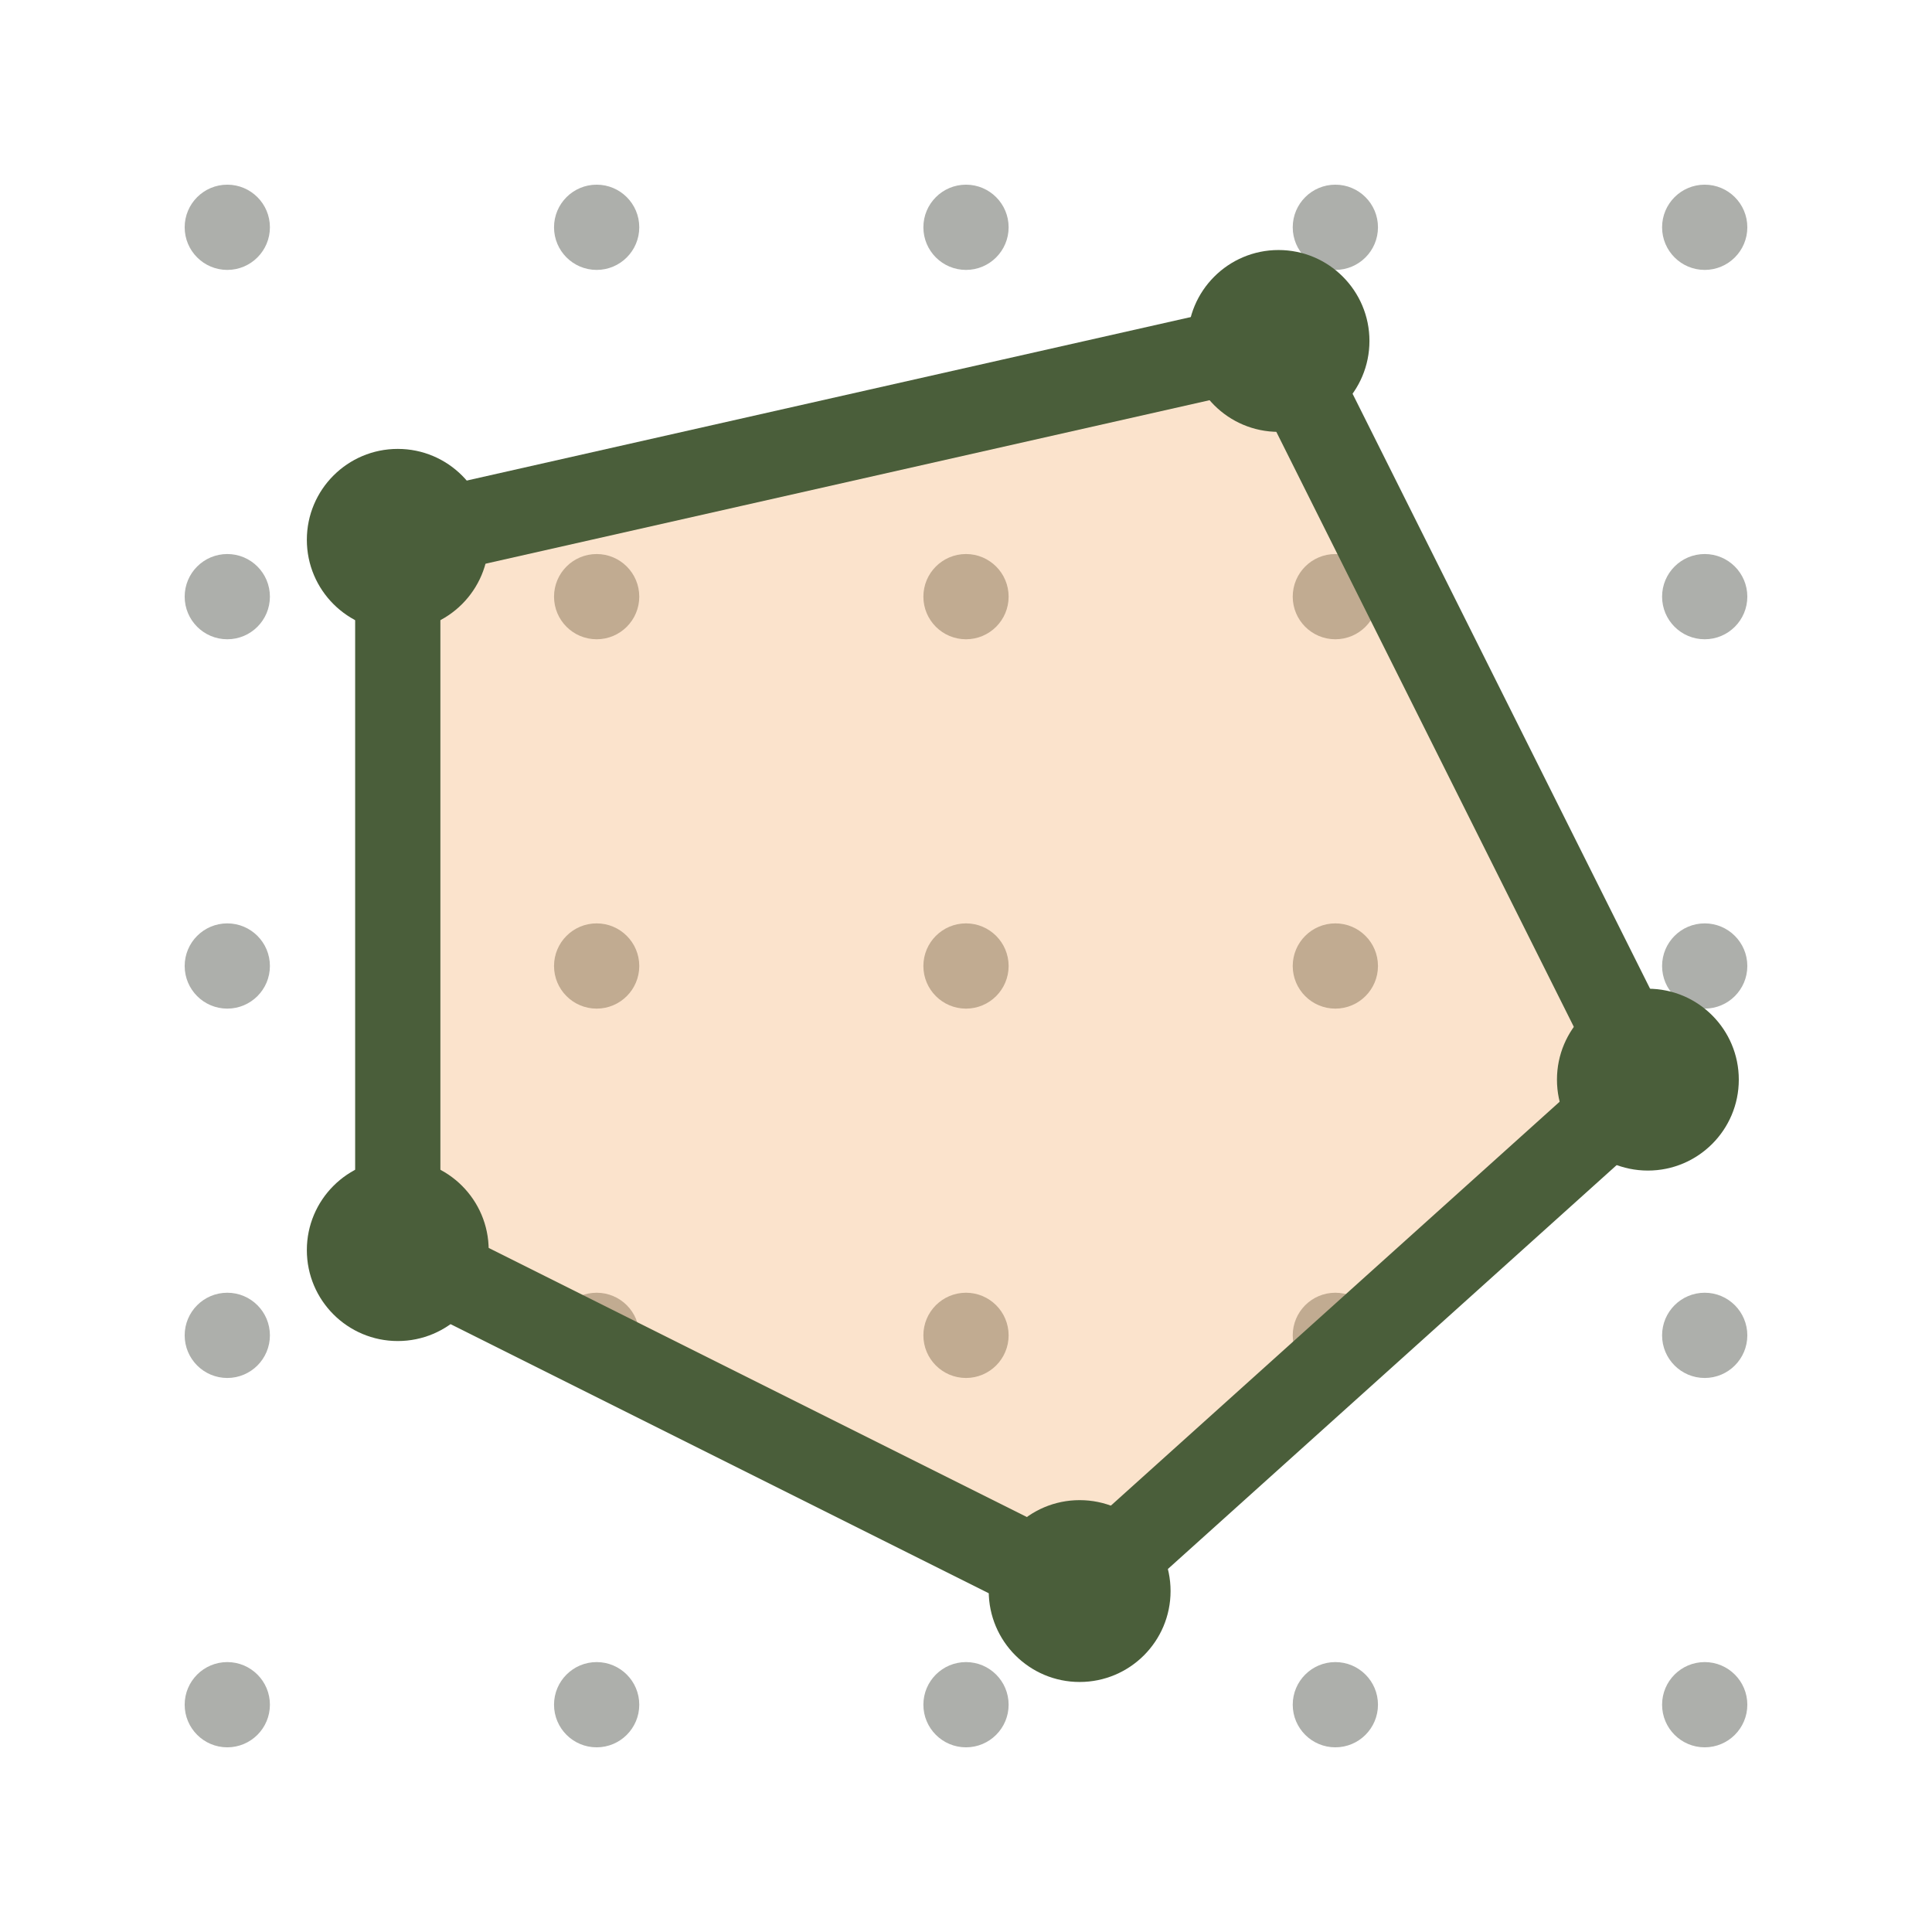
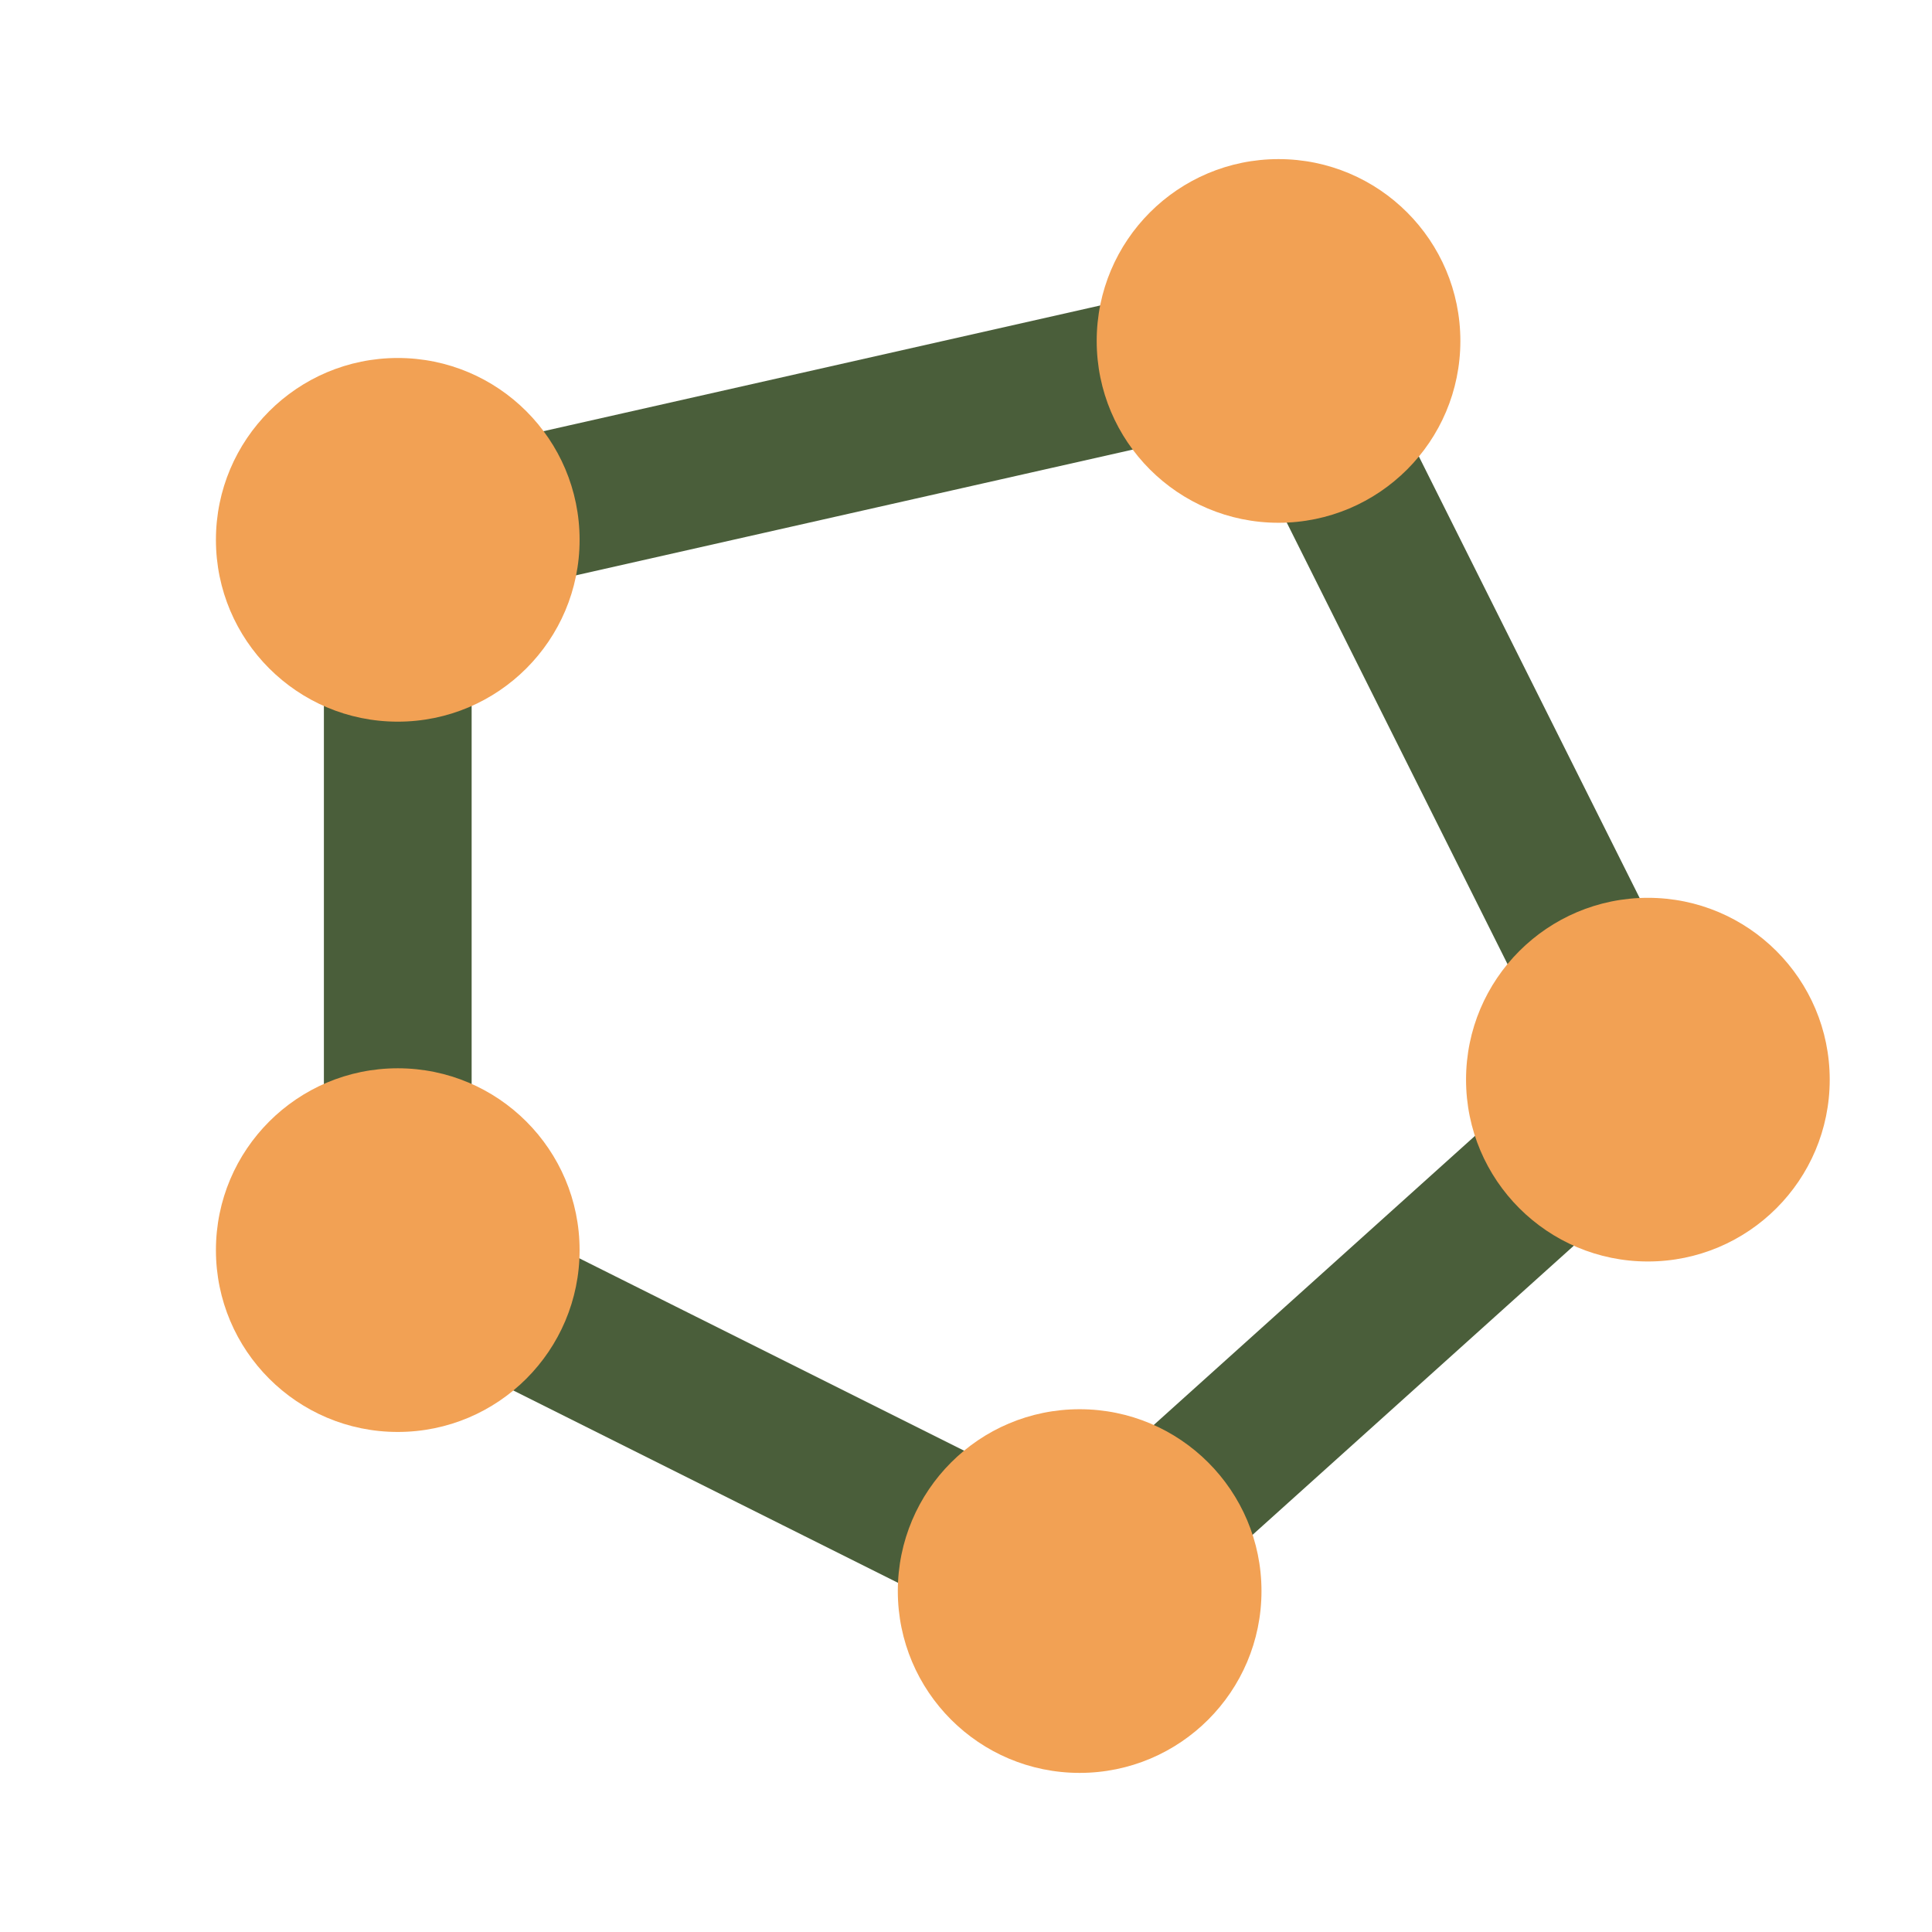
<svg xmlns="http://www.w3.org/2000/svg" viewBox="0 0 34 34" fill="none">
-   <g fill="#161C11" fill-opacity="0.35">
-     <circle cx="4" cy="4" r="0.75" />
-     <circle cx="4" cy="10.5" r="0.75" />
-     <circle cx="4" cy="17" r="0.75" />
-     <circle cx="4" cy="23.5" r="0.75" />
-     <circle cx="4" cy="30" r="0.75" />
-     <circle cx="10.5" cy="4" r="0.75" />
-     <circle cx="10.5" cy="10.5" r="0.75" />
-     <circle cx="10.5" cy="17" r="0.75" />
-     <circle cx="10.5" cy="23.5" r="0.75" />
-     <circle cx="10.5" cy="30" r="0.75" />
-     <circle cx="17" cy="4" r="0.75" />
-     <circle cx="17" cy="10.5" r="0.75" />
-     <circle cx="17" cy="17" r="0.75" />
-     <circle cx="17" cy="23.5" r="0.75" />
-     <circle cx="17" cy="30" r="0.75" />
-     <circle cx="23.5" cy="4" r="0.75" />
-     <circle cx="23.5" cy="10.5" r="0.75" />
-     <circle cx="23.5" cy="17" r="0.75" />
-     <circle cx="23.5" cy="23.5" r="0.75" />
-     <circle cx="23.5" cy="30" r="0.75" />
-     <circle cx="30" cy="4" r="0.75" />
-     <circle cx="30" cy="10.5" r="0.75" />
-     <circle cx="30" cy="17" r="0.75" />
-     <circle cx="30" cy="23.5" r="0.75" />
-     <circle cx="30" cy="30" r="0.75" />
-   </g>
-   <path d="M7 9.5 22.5 6l6.5 13-10 9L7 22z" fill="#F2A154" fill-opacity="0.3" stroke="#4A5E3A" stroke-width="1.5" stroke-linejoin="miter" />
-   <g fill="#4A5E3A">
-     <circle cx="7" cy="9.5" r="1.6" />
-     <circle cx="22.5" cy="6" r="1.6" />
-     <circle cx="29" cy="19" r="1.6" />
-     <circle cx="19" cy="28" r="1.6" />
-     <circle cx="7" cy="22" r="1.6" />
+   <path d="M7 9.5L22.5 6L29 19L19 28L7 22Z" stroke="#4A5E3A" stroke-width="2.6" stroke-linejoin="round" stroke-linecap="round" />
+   <g fill="#F2A154">
+     <circle cx="7" cy="9.5" r="3.2" />
+     <circle cx="22.5" cy="6" r="3.2" />
+     <circle cx="29" cy="19" r="3.2" />
+     <circle cx="19" cy="28" r="3.2" />
+     <circle cx="7" cy="22" r="3.2" />
  </g>
</svg>
